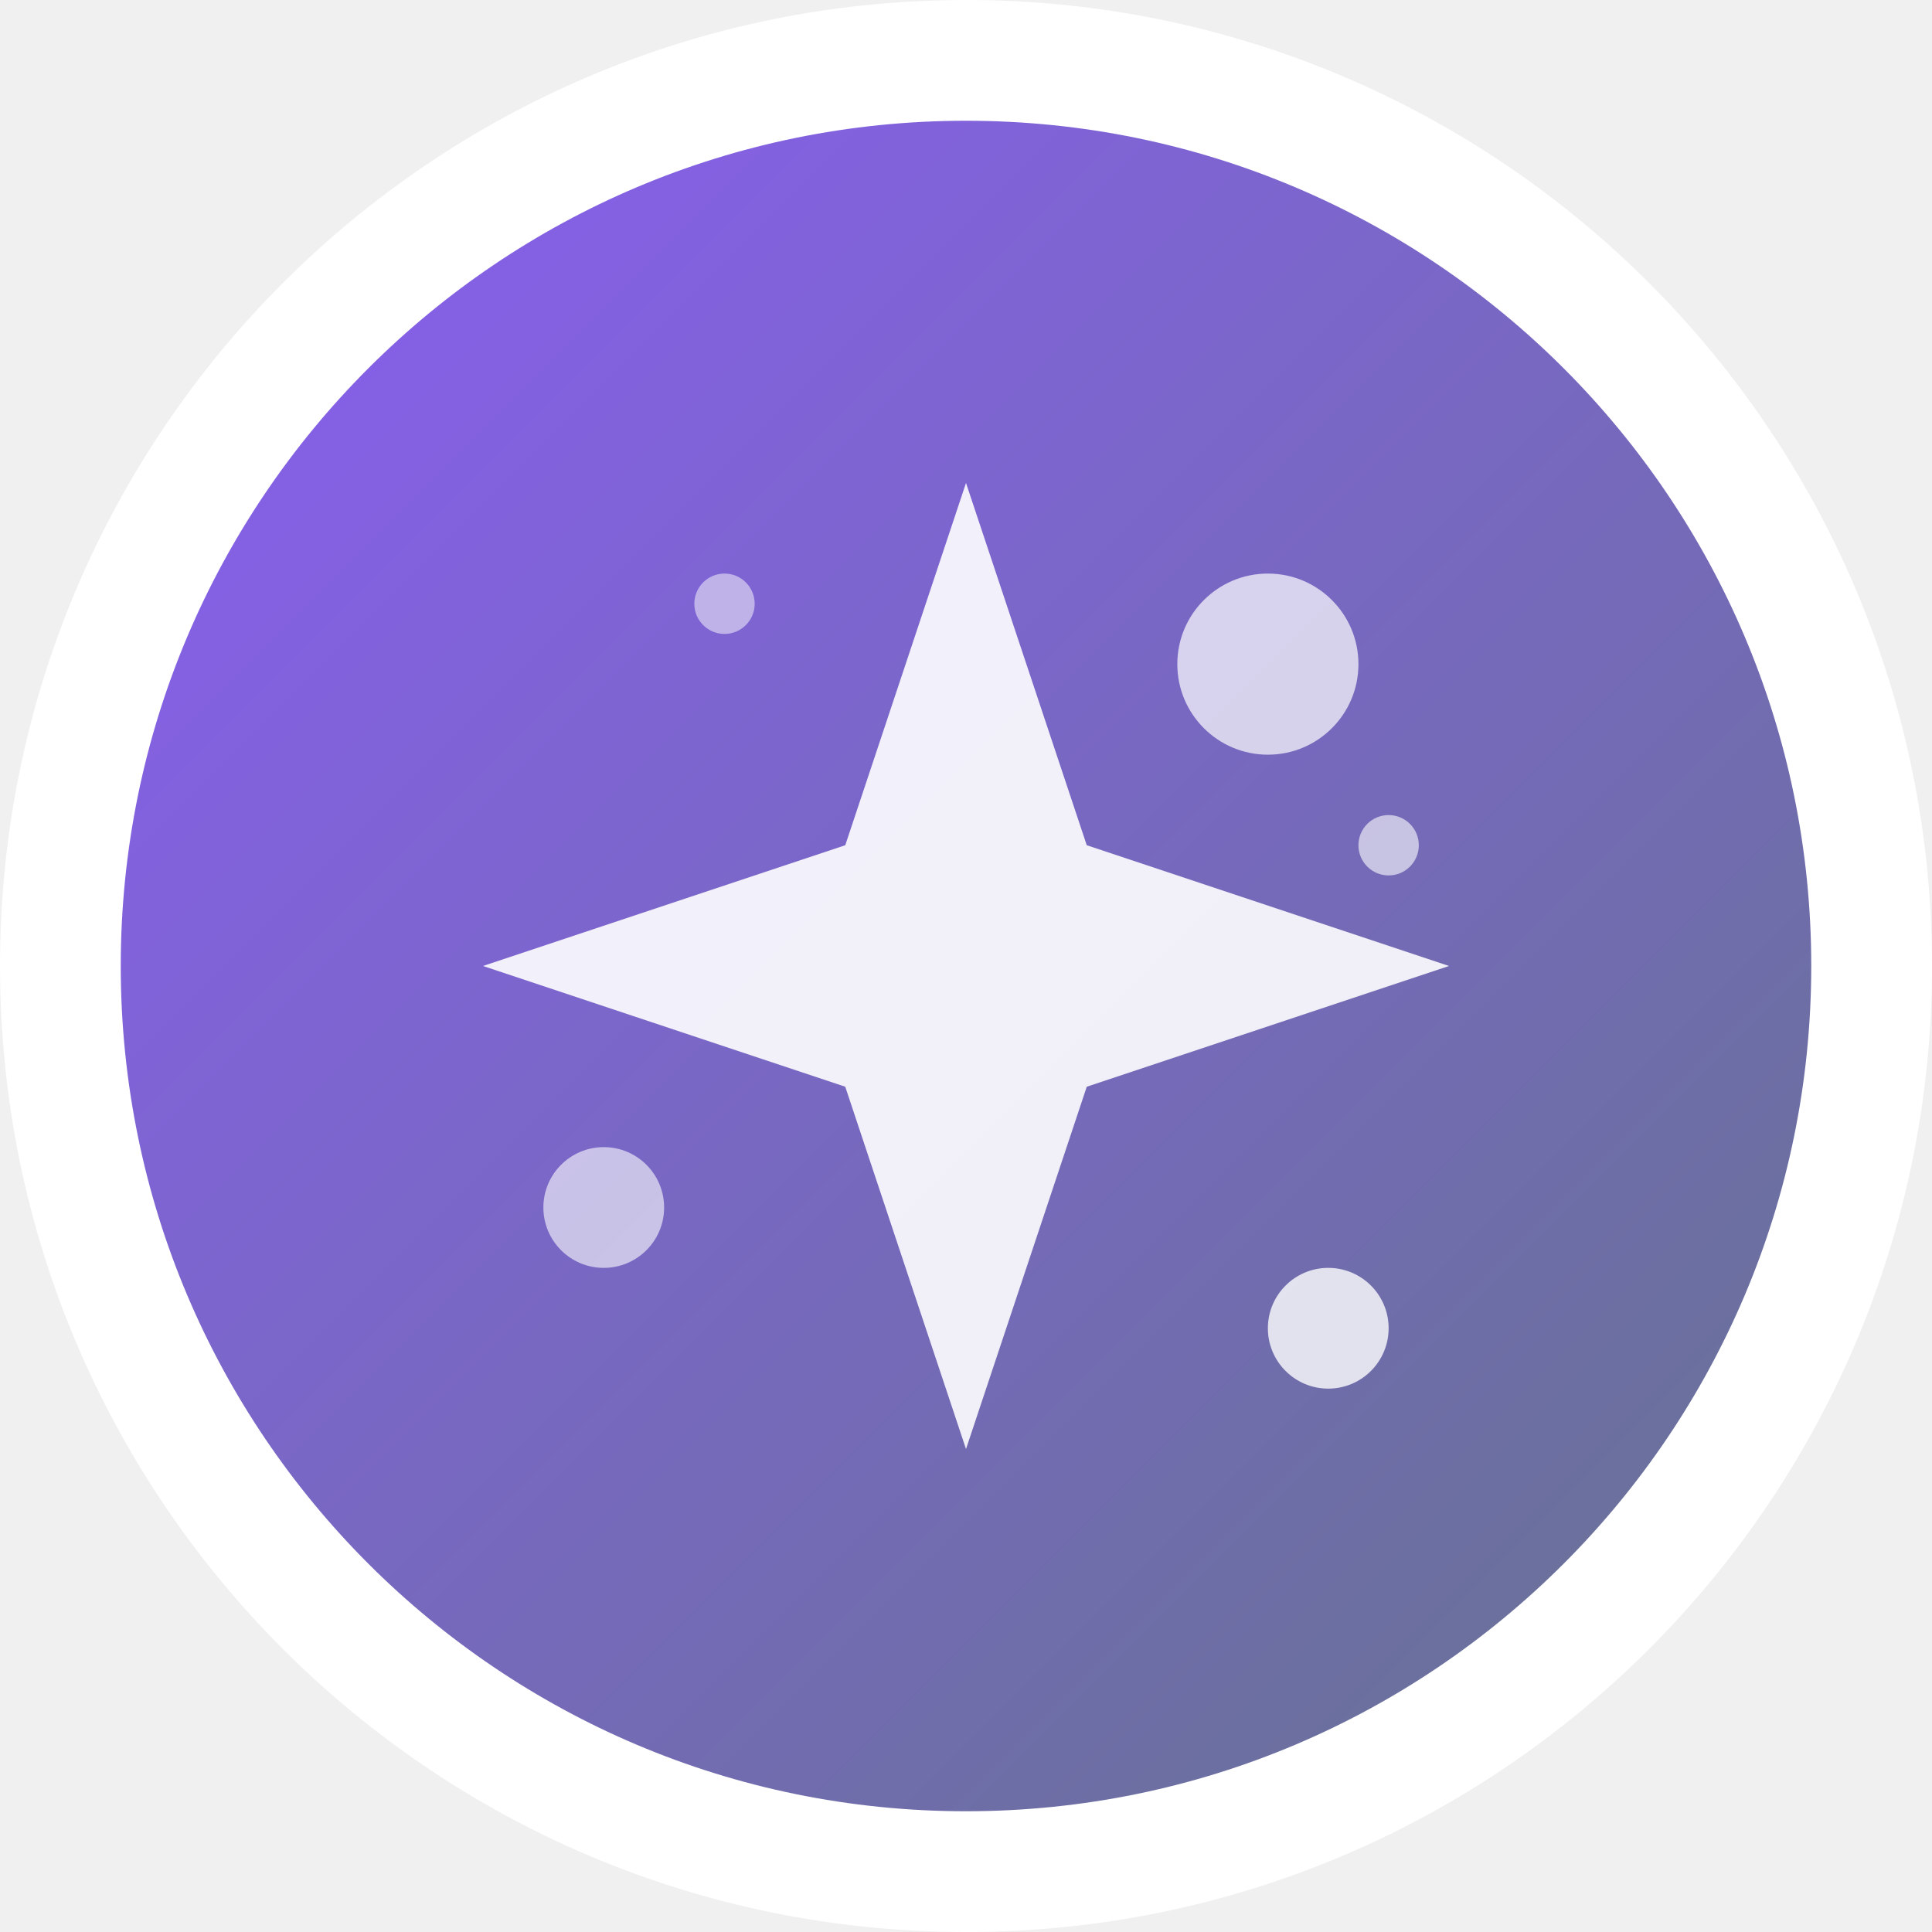
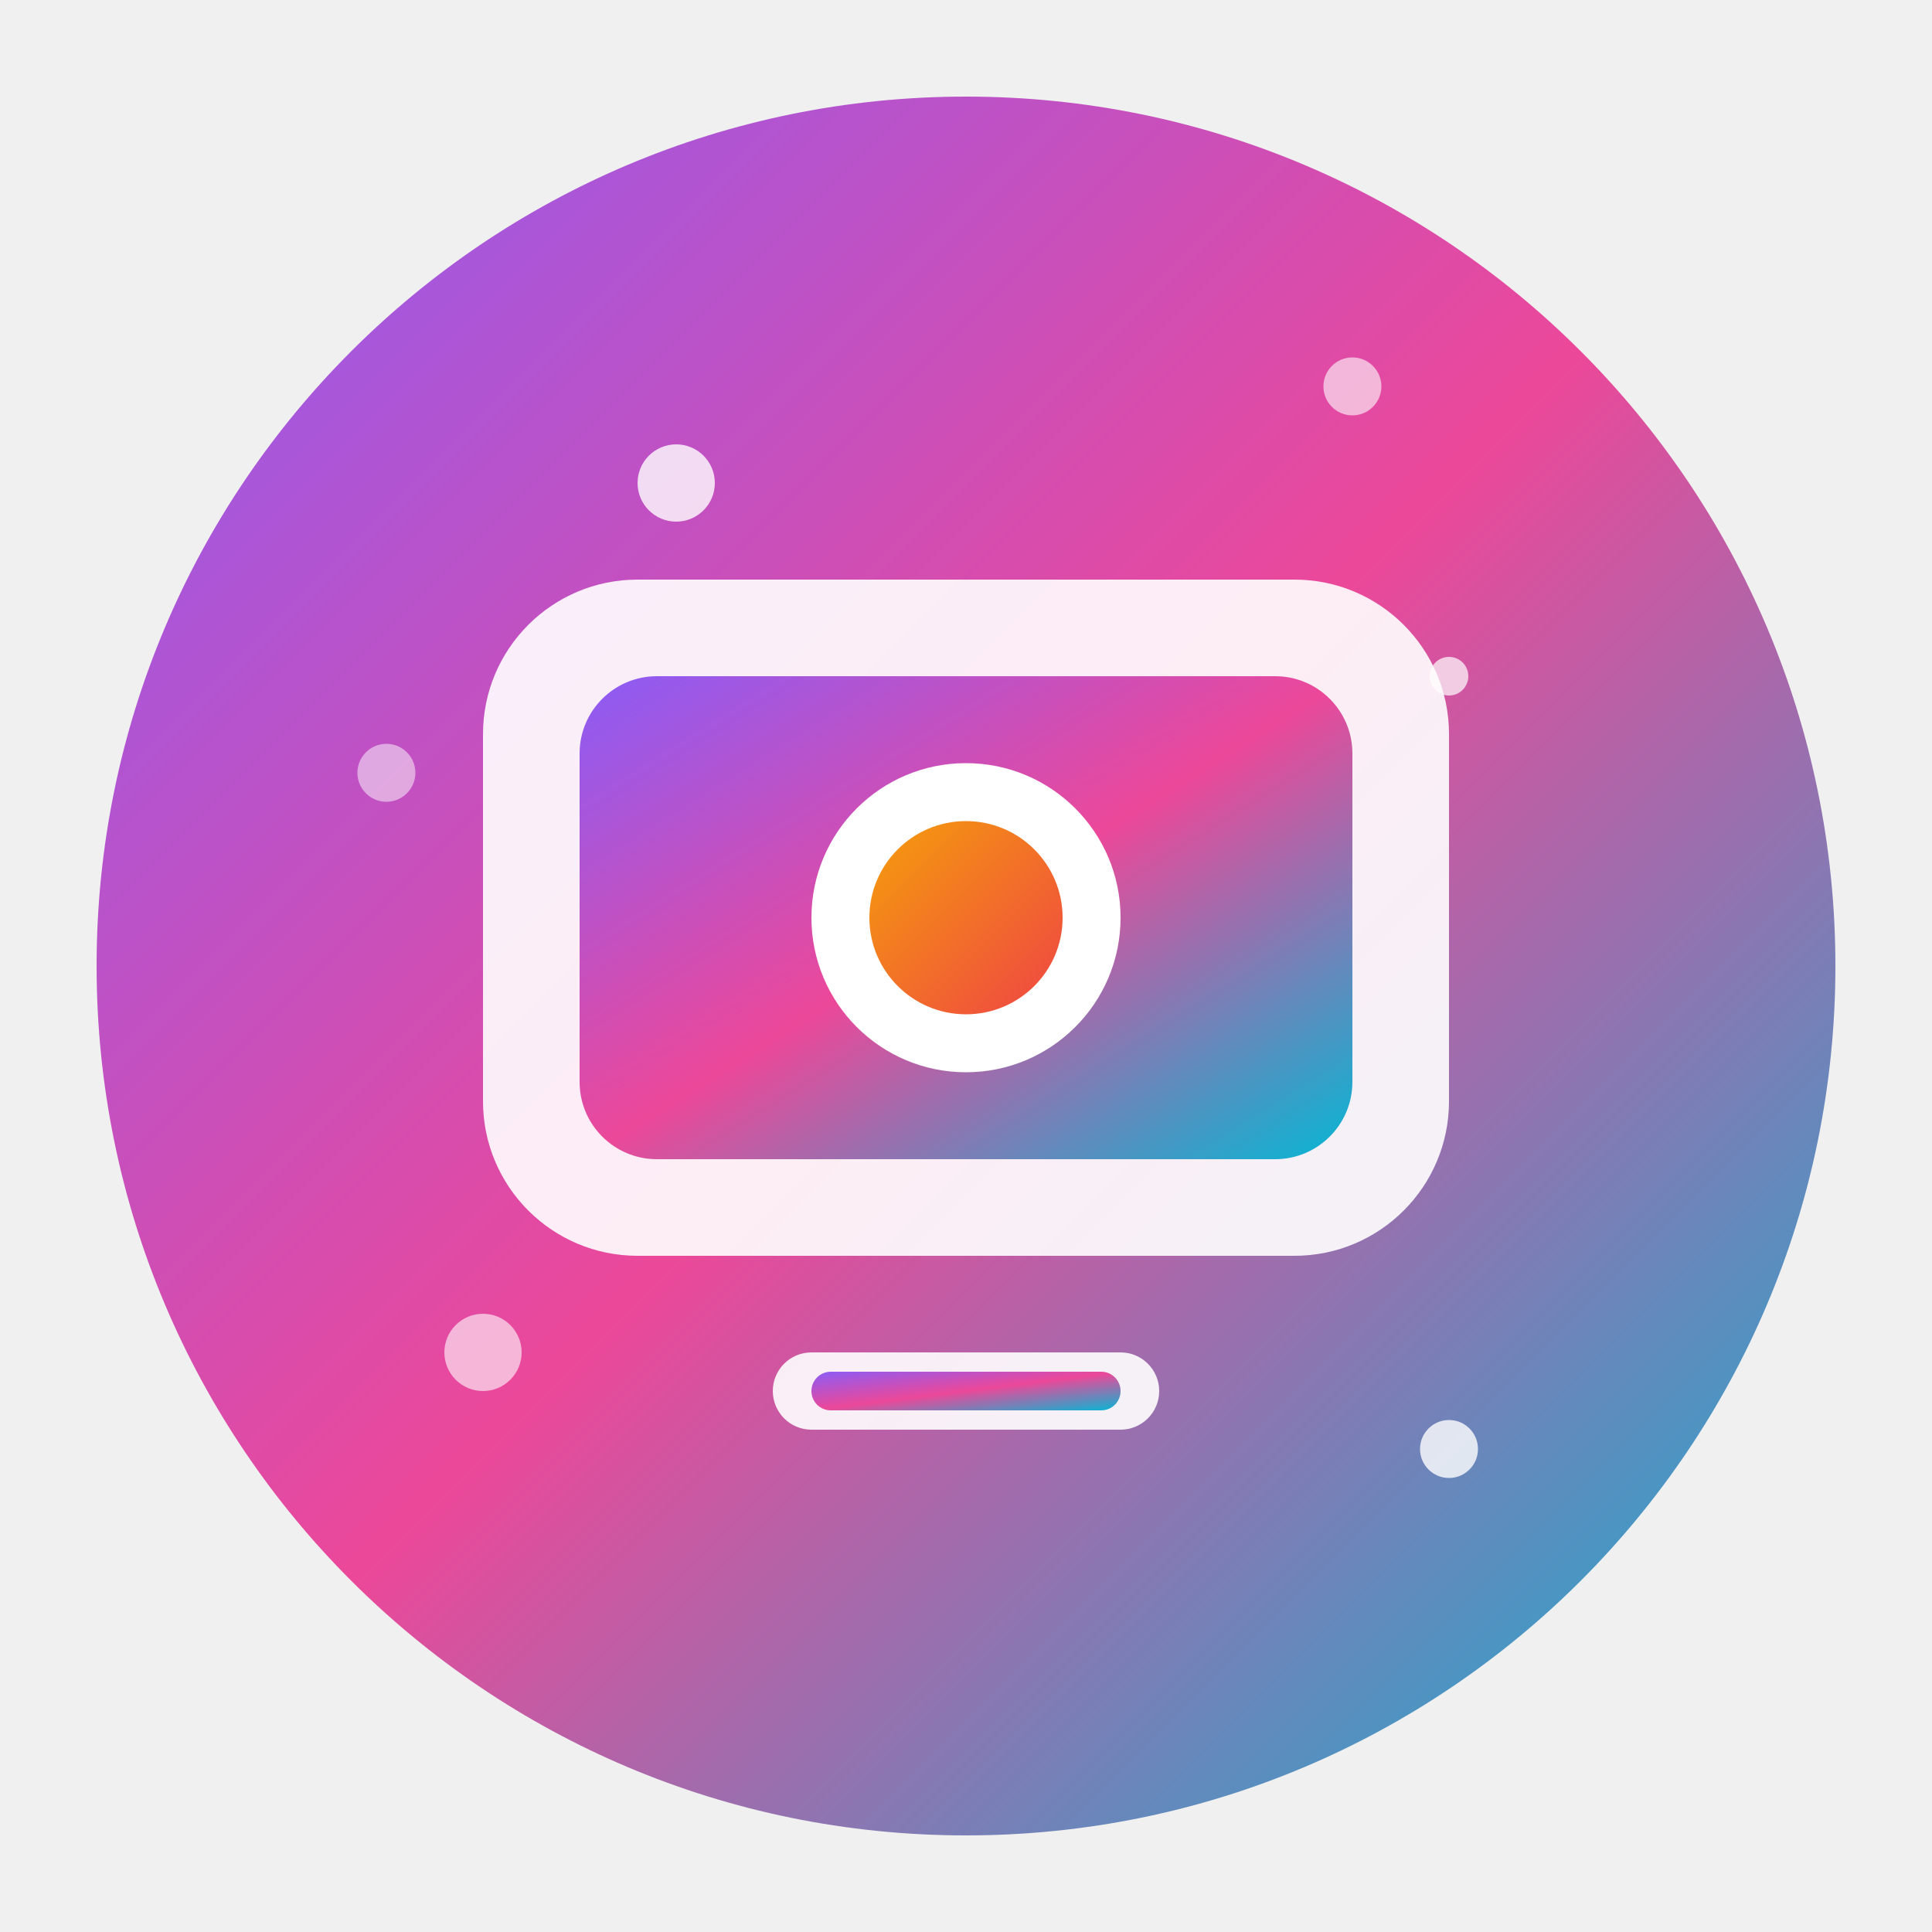
- <svg xmlns="http://www.w3.org/2000/svg" width="32" height="32" viewBox="0 0 32 32" fill="none">
+ <svg xmlns="http://www.w3.org/2000/svg" viewBox="0 0 100 100">
  <defs>
-     <linearGradient id="gradient" x1="0%" y1="0%" x2="100%" y2="100%">
+     <linearGradient id="gradient1" x1="0%" y1="0%" x2="100%" y2="100%">
      <stop offset="0%" style="stop-color:#8B5CF6;stop-opacity:1" />
-       <stop offset="100%" style="stop-color:#64748B;stop-opacity:1" />
+       <stop offset="50%" style="stop-color:#EC4899;stop-opacity:1" />
+       <stop offset="100%" style="stop-color:#06B6D4;stop-opacity:1" />
+     </linearGradient>
+     <linearGradient id="gradient2" x1="0%" y1="0%" x2="100%" y2="100%">
+       <stop offset="0%" style="stop-color:#F59E0B;stop-opacity:1" />
+       <stop offset="100%" style="stop-color:#EF4444;stop-opacity:1" />
    </linearGradient>
  </defs>
-   <circle cx="16" cy="16" r="15" fill="url(#gradient)" stroke="#ffffff" stroke-width="2" />
-   <g transform="translate(16,16)">
-     <path d="M0,-8 L2,-2 L8,0 L2,2 L0,8 L-2,2 L-8,0 L-2,-2 Z" fill="white" opacity="0.9" />
-     <circle cx="5" cy="-5" r="1.5" fill="white" opacity="0.7" />
-     <circle cx="-6" cy="4" r="1" fill="white" opacity="0.6" />
-     <circle cx="6" cy="6" r="1" fill="white" opacity="0.8" />
-     <circle cx="-4" cy="-6" r="0.5" fill="white" opacity="0.5" />
-     <circle cx="7" cy="-2" r="0.5" fill="white" opacity="0.6" />
-   </g>
+   <circle cx="50" cy="50" r="45" fill="url(#gradient1)" />
+   <rect x="25" y="30" width="50" height="35" rx="8" fill="white" opacity="0.9" />
+   <rect x="30" y="35" width="40" height="25" rx="4" fill="url(#gradient1)" />
+   <circle cx="50" cy="47.5" r="8" fill="white" />
+   <circle cx="50" cy="47.5" r="5" fill="url(#gradient2)" />
+   <circle cx="35" cy="25" r="2" fill="white" opacity="0.8" />
+   <circle cx="70" cy="20" r="1.5" fill="white" opacity="0.6" />
+   <circle cx="75" cy="35" r="1" fill="white" opacity="0.7" />
+   <circle cx="20" cy="40" r="1.5" fill="white" opacity="0.5" />
+   <circle cx="25" cy="70" r="2" fill="white" opacity="0.6" />
+   <circle cx="75" cy="75" r="1.5" fill="white" opacity="0.8" />
+   <rect x="40" y="70" width="20" height="4" rx="2" fill="white" opacity="0.9" />
+   <rect x="42" y="71" width="16" height="2" rx="1" fill="url(#gradient1)" />
</svg>
